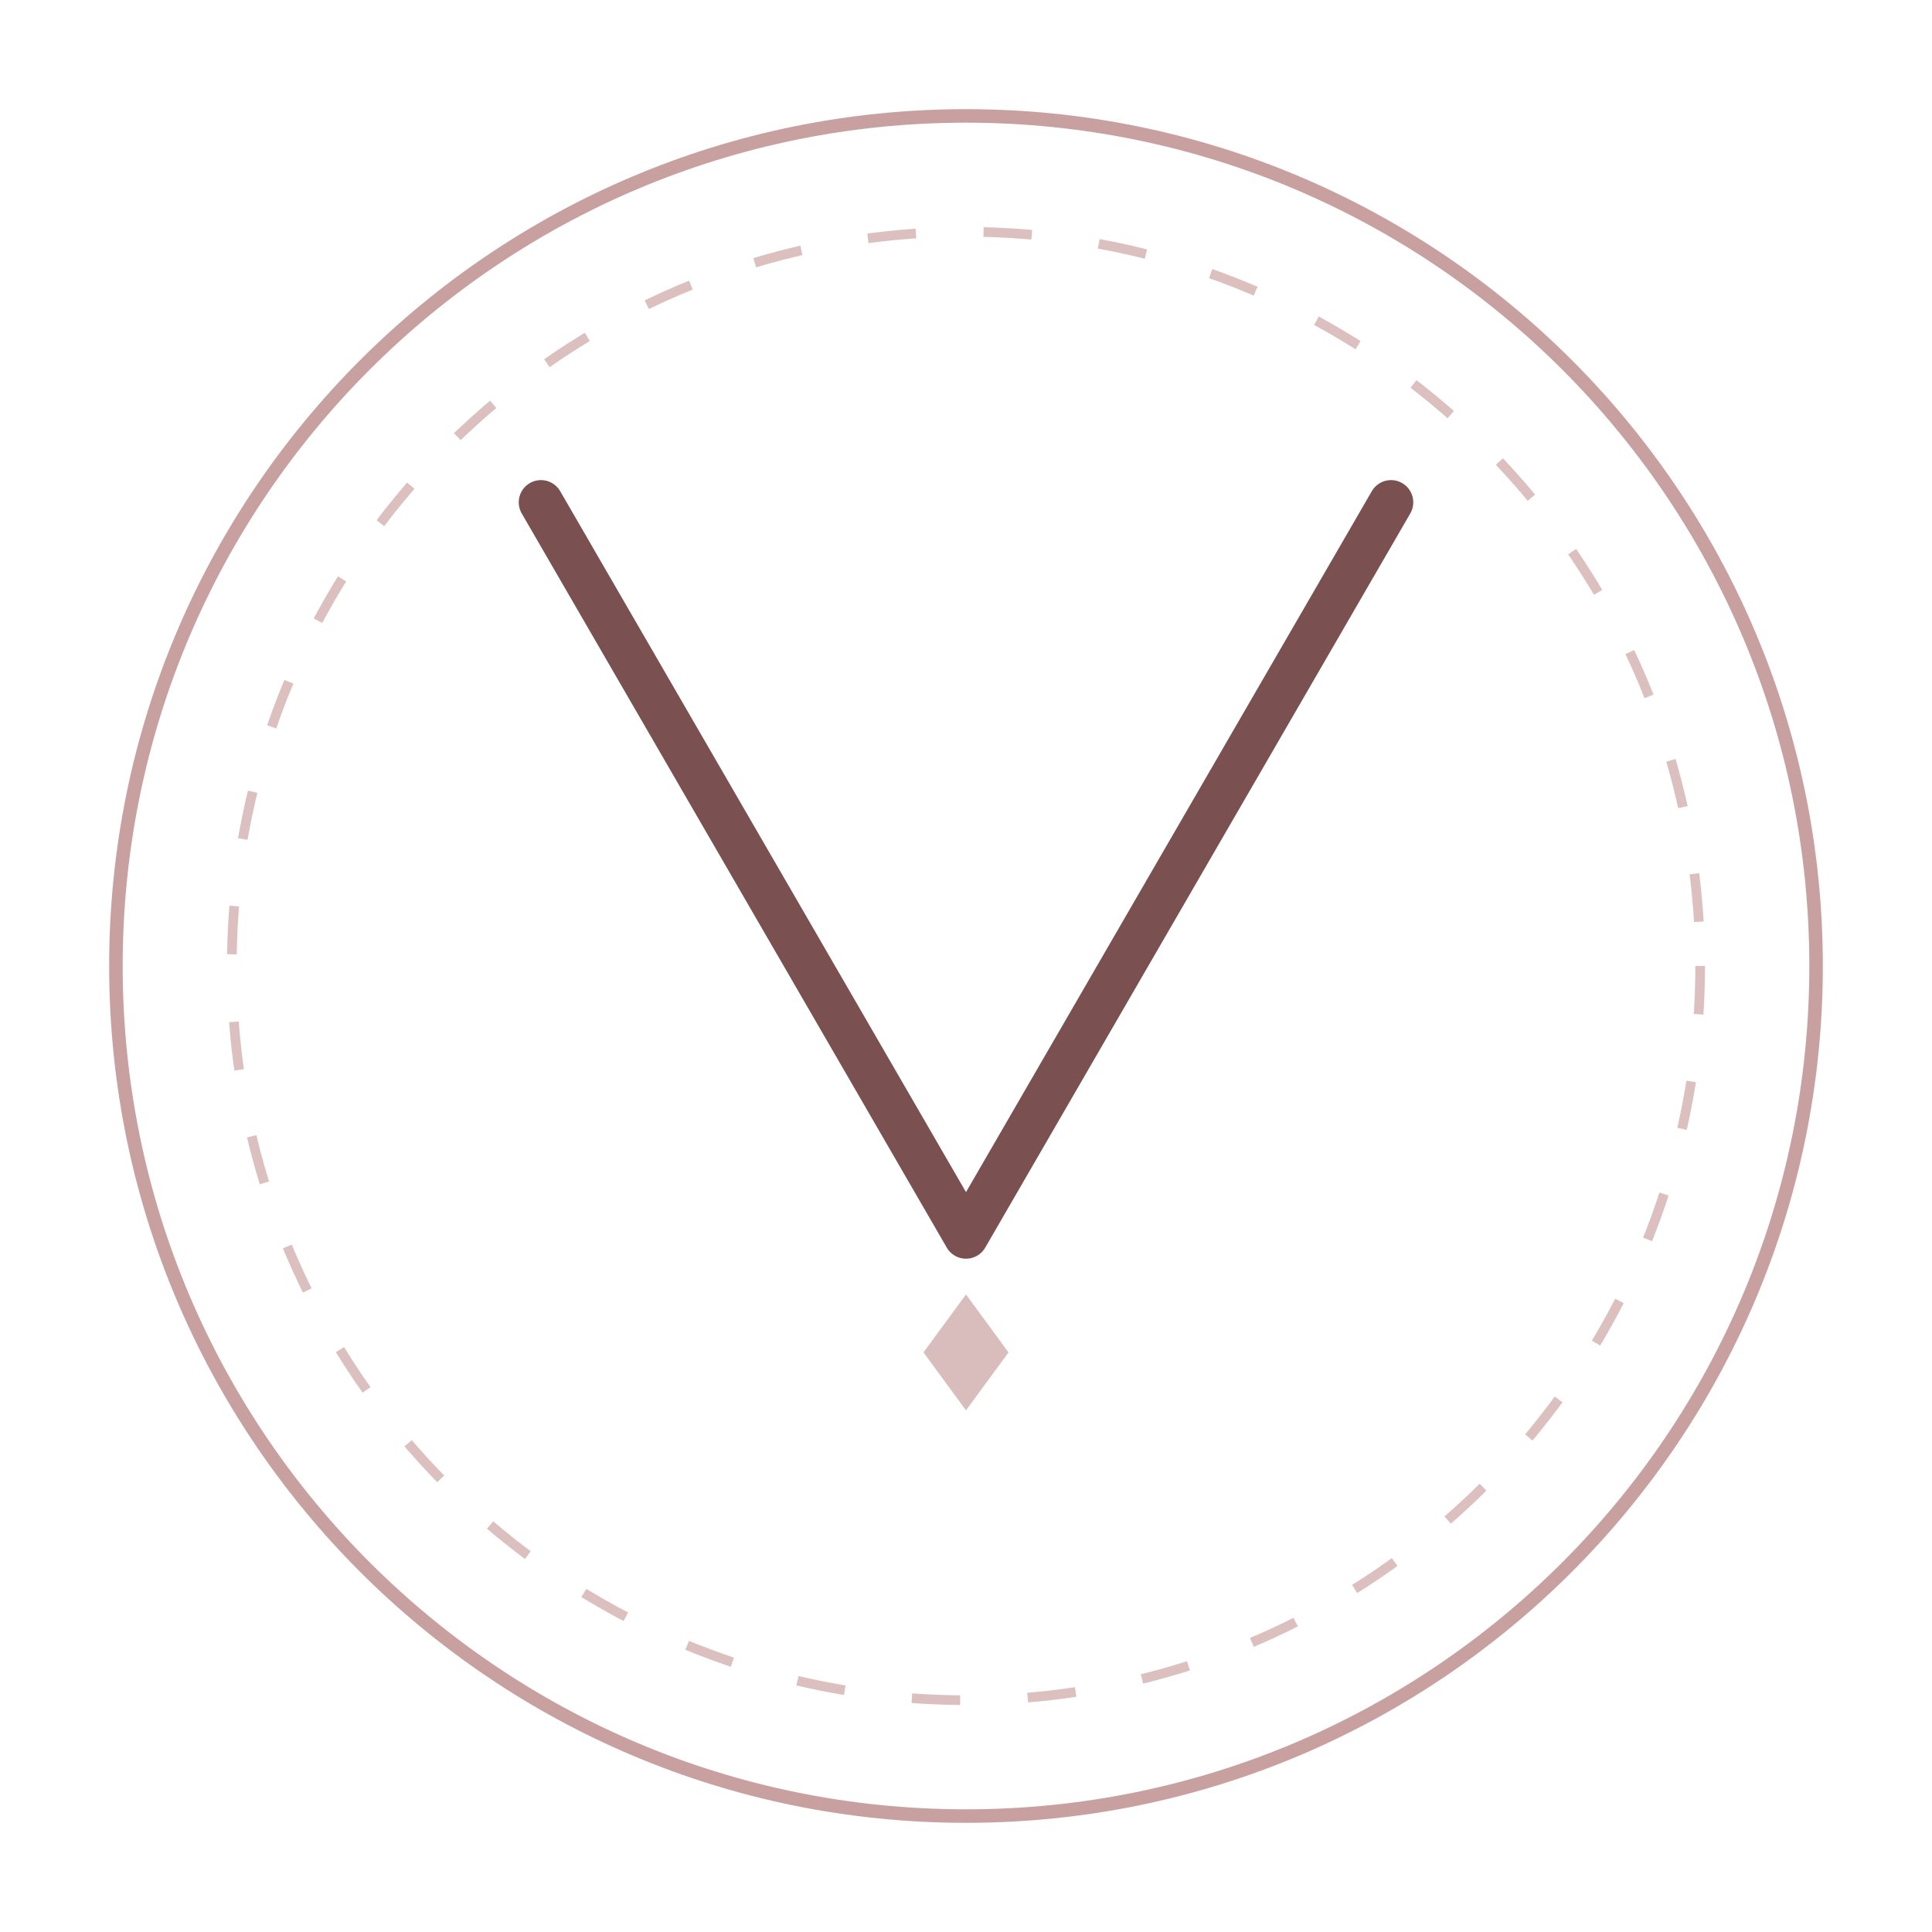
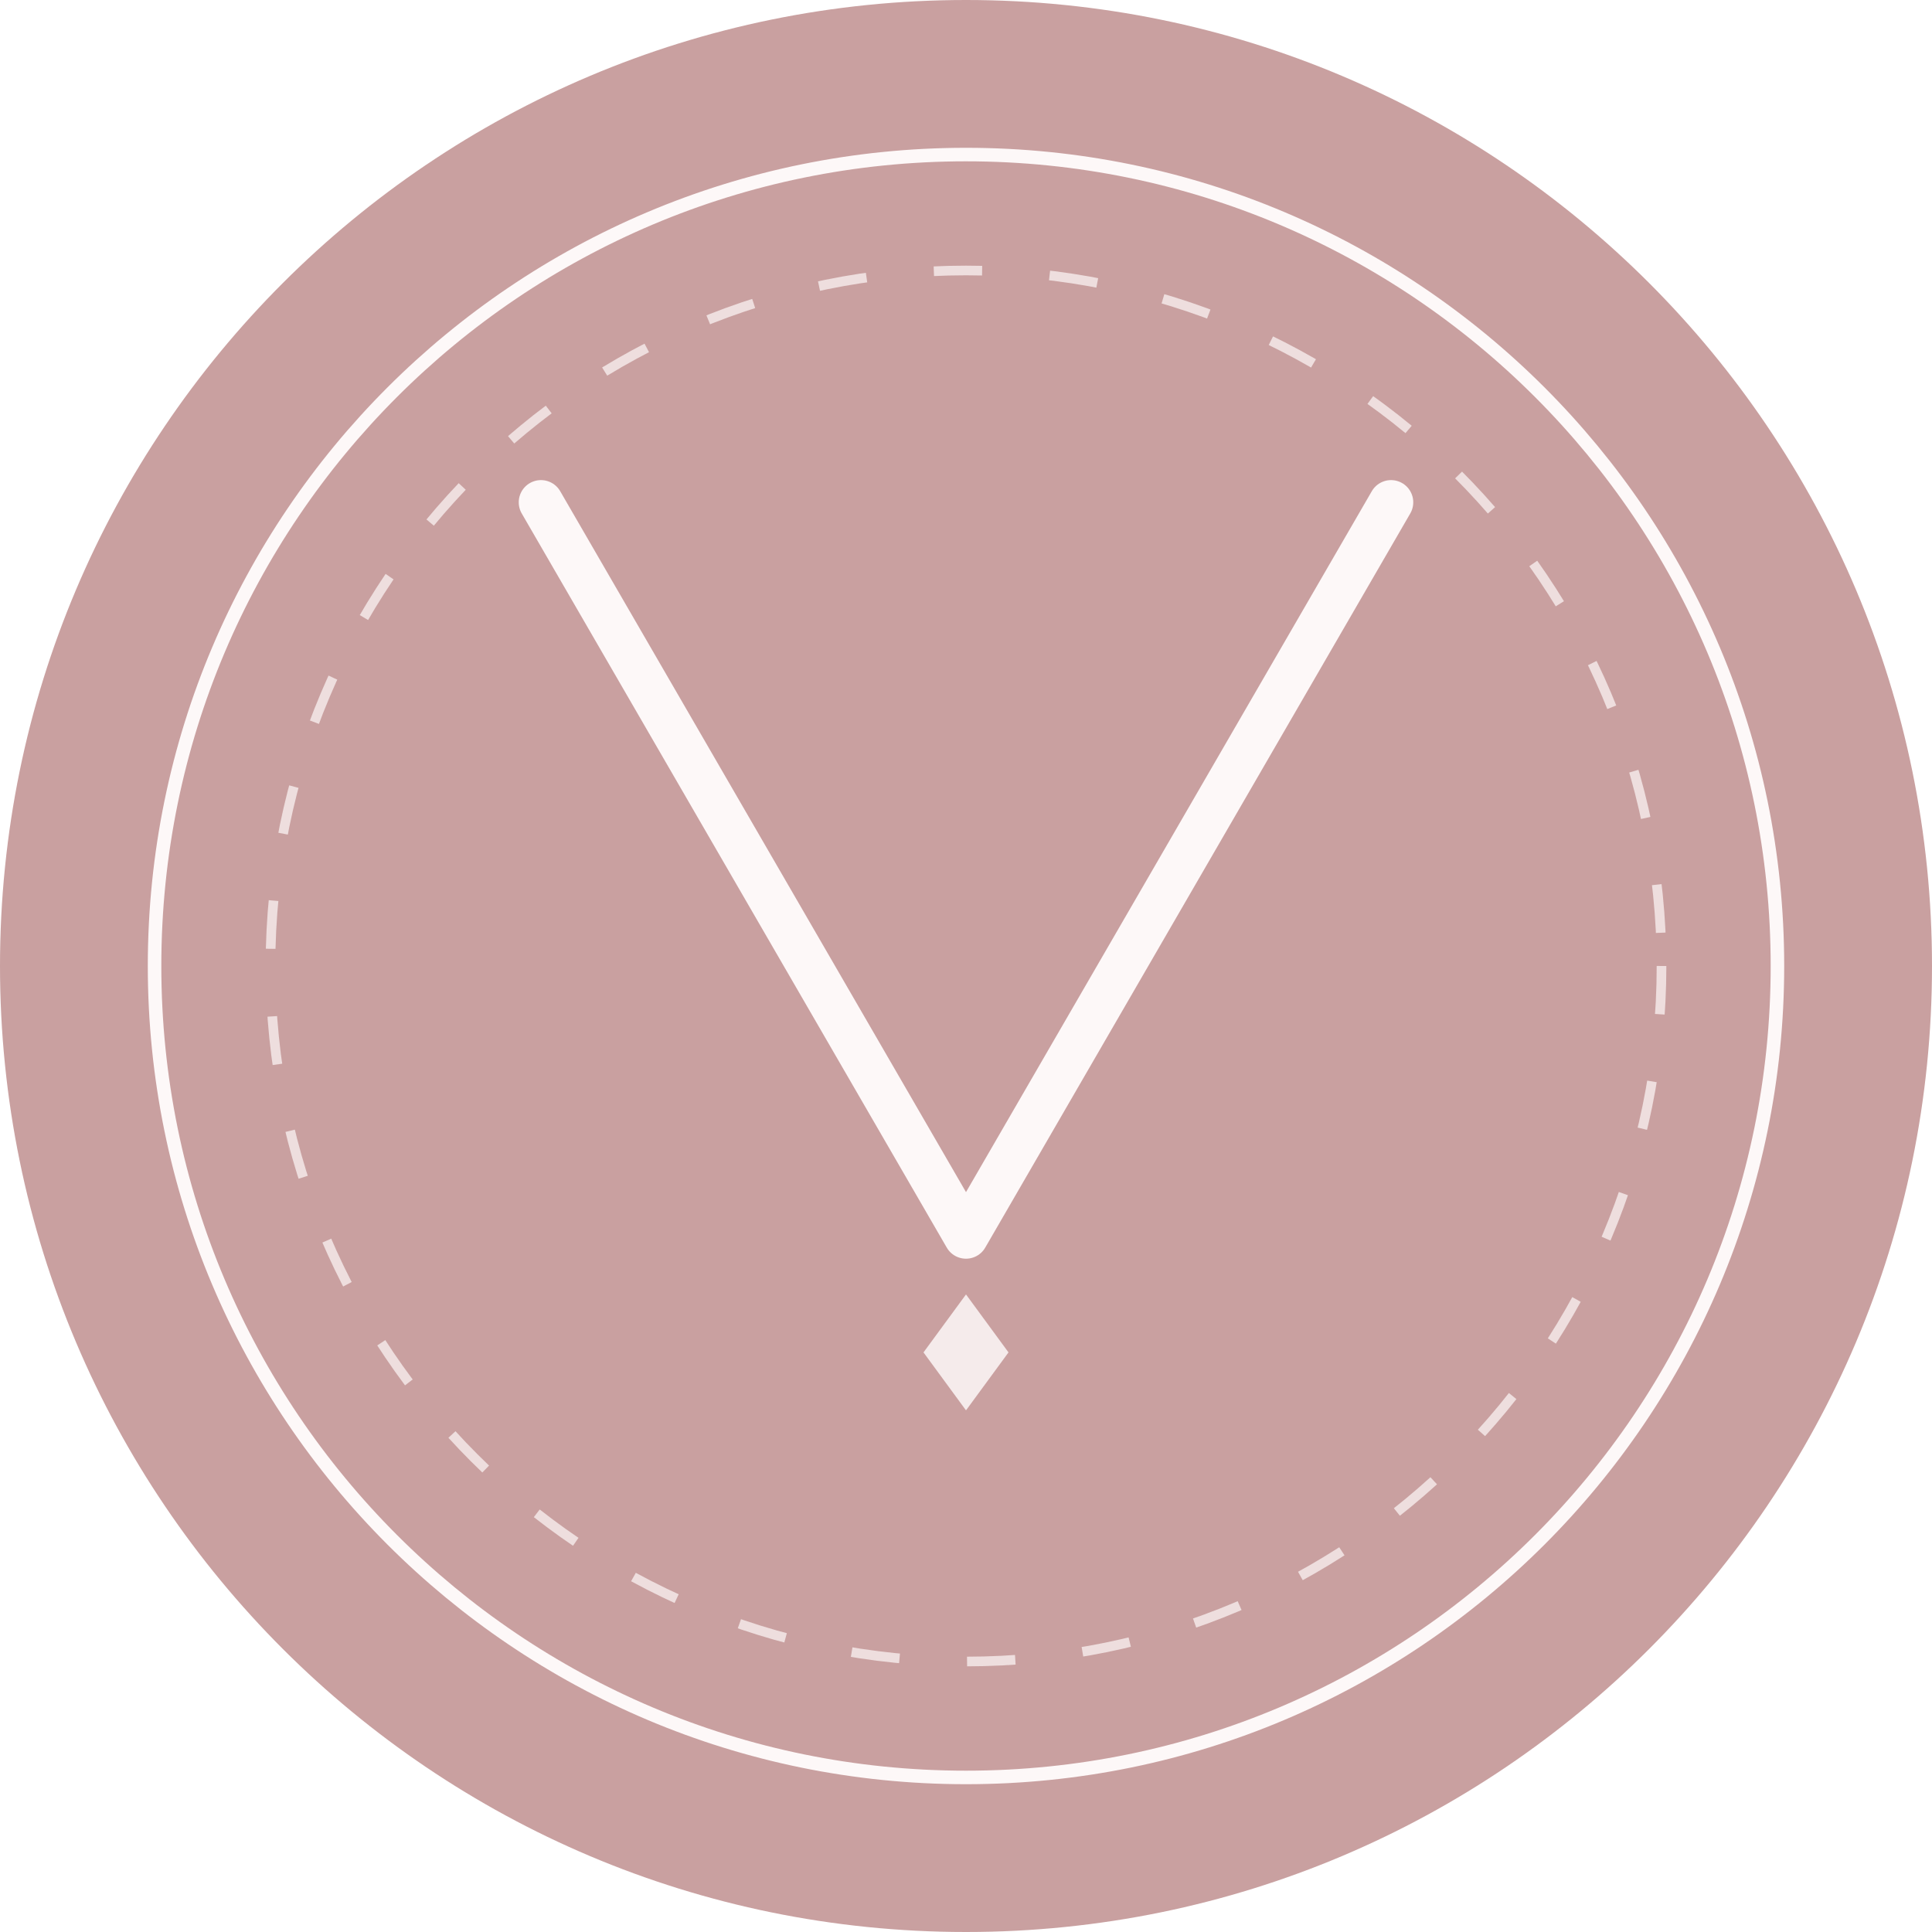
<svg xmlns="http://www.w3.org/2000/svg" width="100" height="100" viewBox="0 0 100 100" fill="none">
-   <circle cx="50" cy="50" r="44" stroke="#c9a0a0" stroke-width="0.7" fill="none" />
-   <circle cx="50" cy="50" r="38" stroke="#dcc0c0" stroke-width="0.5" stroke-dasharray="2.5 3.5" fill="none" />
-   <path d="M28 26 L50 64 L72 26" stroke="#7a5050" stroke-width="2.3" stroke-linecap="round" stroke-linejoin="round" fill="none" />
-   <path d="M50 67 L52.2 70 L50 73 L47.8 70 Z" fill="#c9a0a0" opacity="0.7" />
+   <circle cx="50" cy="50" r="50" fill="#c9a0a0" />
+   <circle cx="50" cy="50" r="42" stroke="#fdf8f8" stroke-width="0.7" fill="none" />
+   <circle cx="50" cy="50" r="36" stroke="#fdf8f8" stroke-width="0.5" stroke-dasharray="2.5 3.5" fill="none" opacity="0.7" />
+   <path d="M28 26 L50 64 L72 26" stroke="#fdf8f8" stroke-width="2.3" stroke-linecap="round" stroke-linejoin="round" fill="none" />
+   <path d="M50 67 L52.2 70 L50 73 L47.8 70 Z" fill="#fdf8f8" opacity="0.85" />
</svg>
